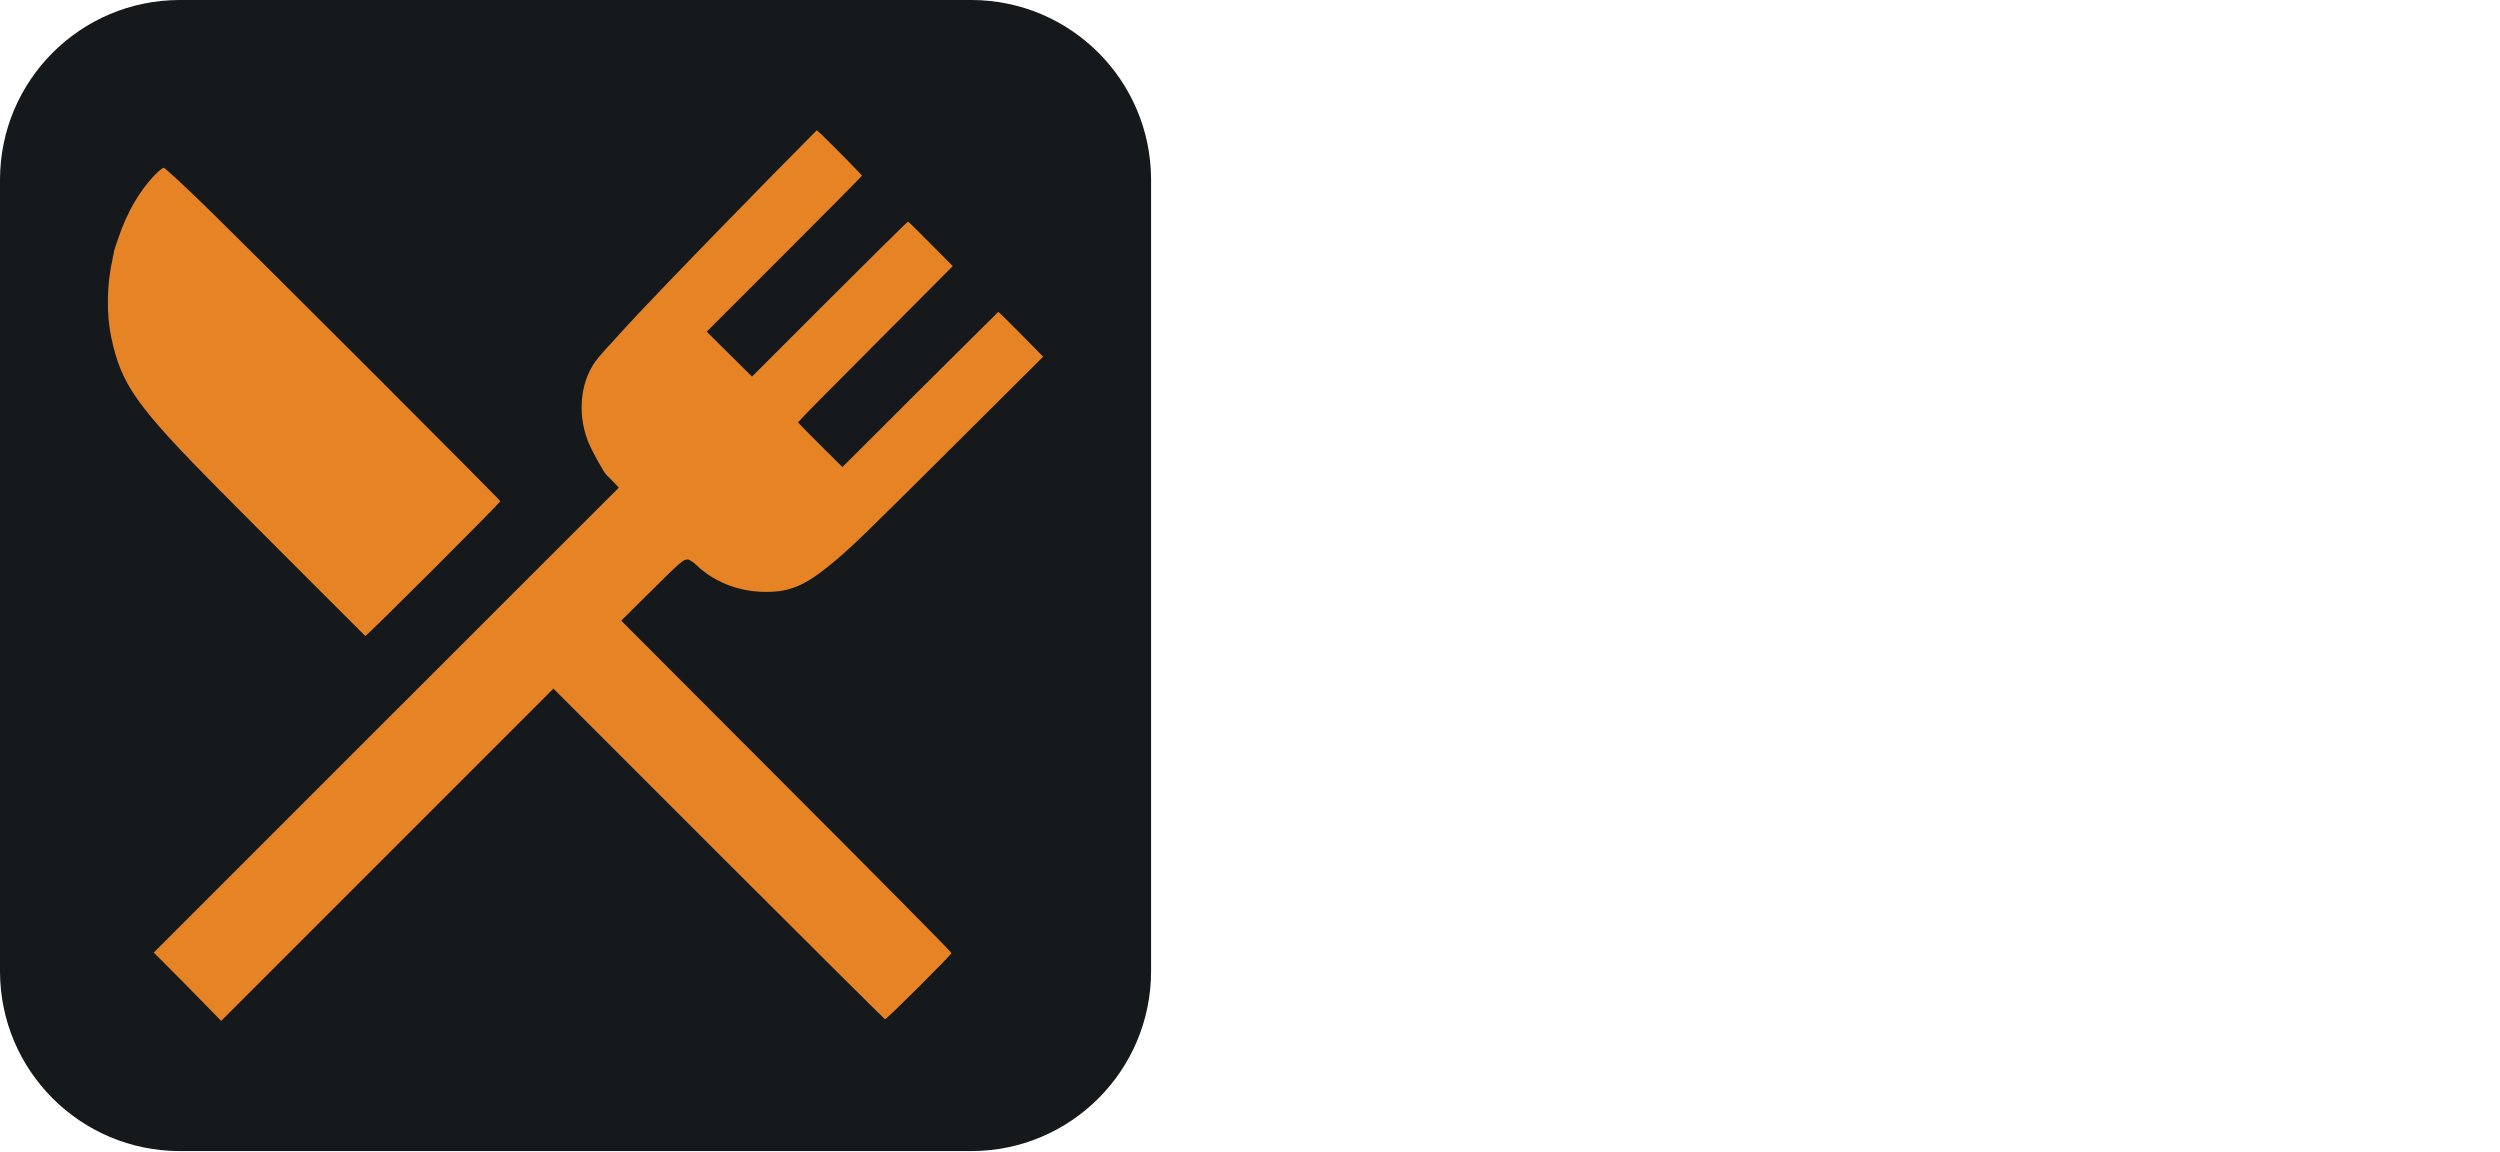
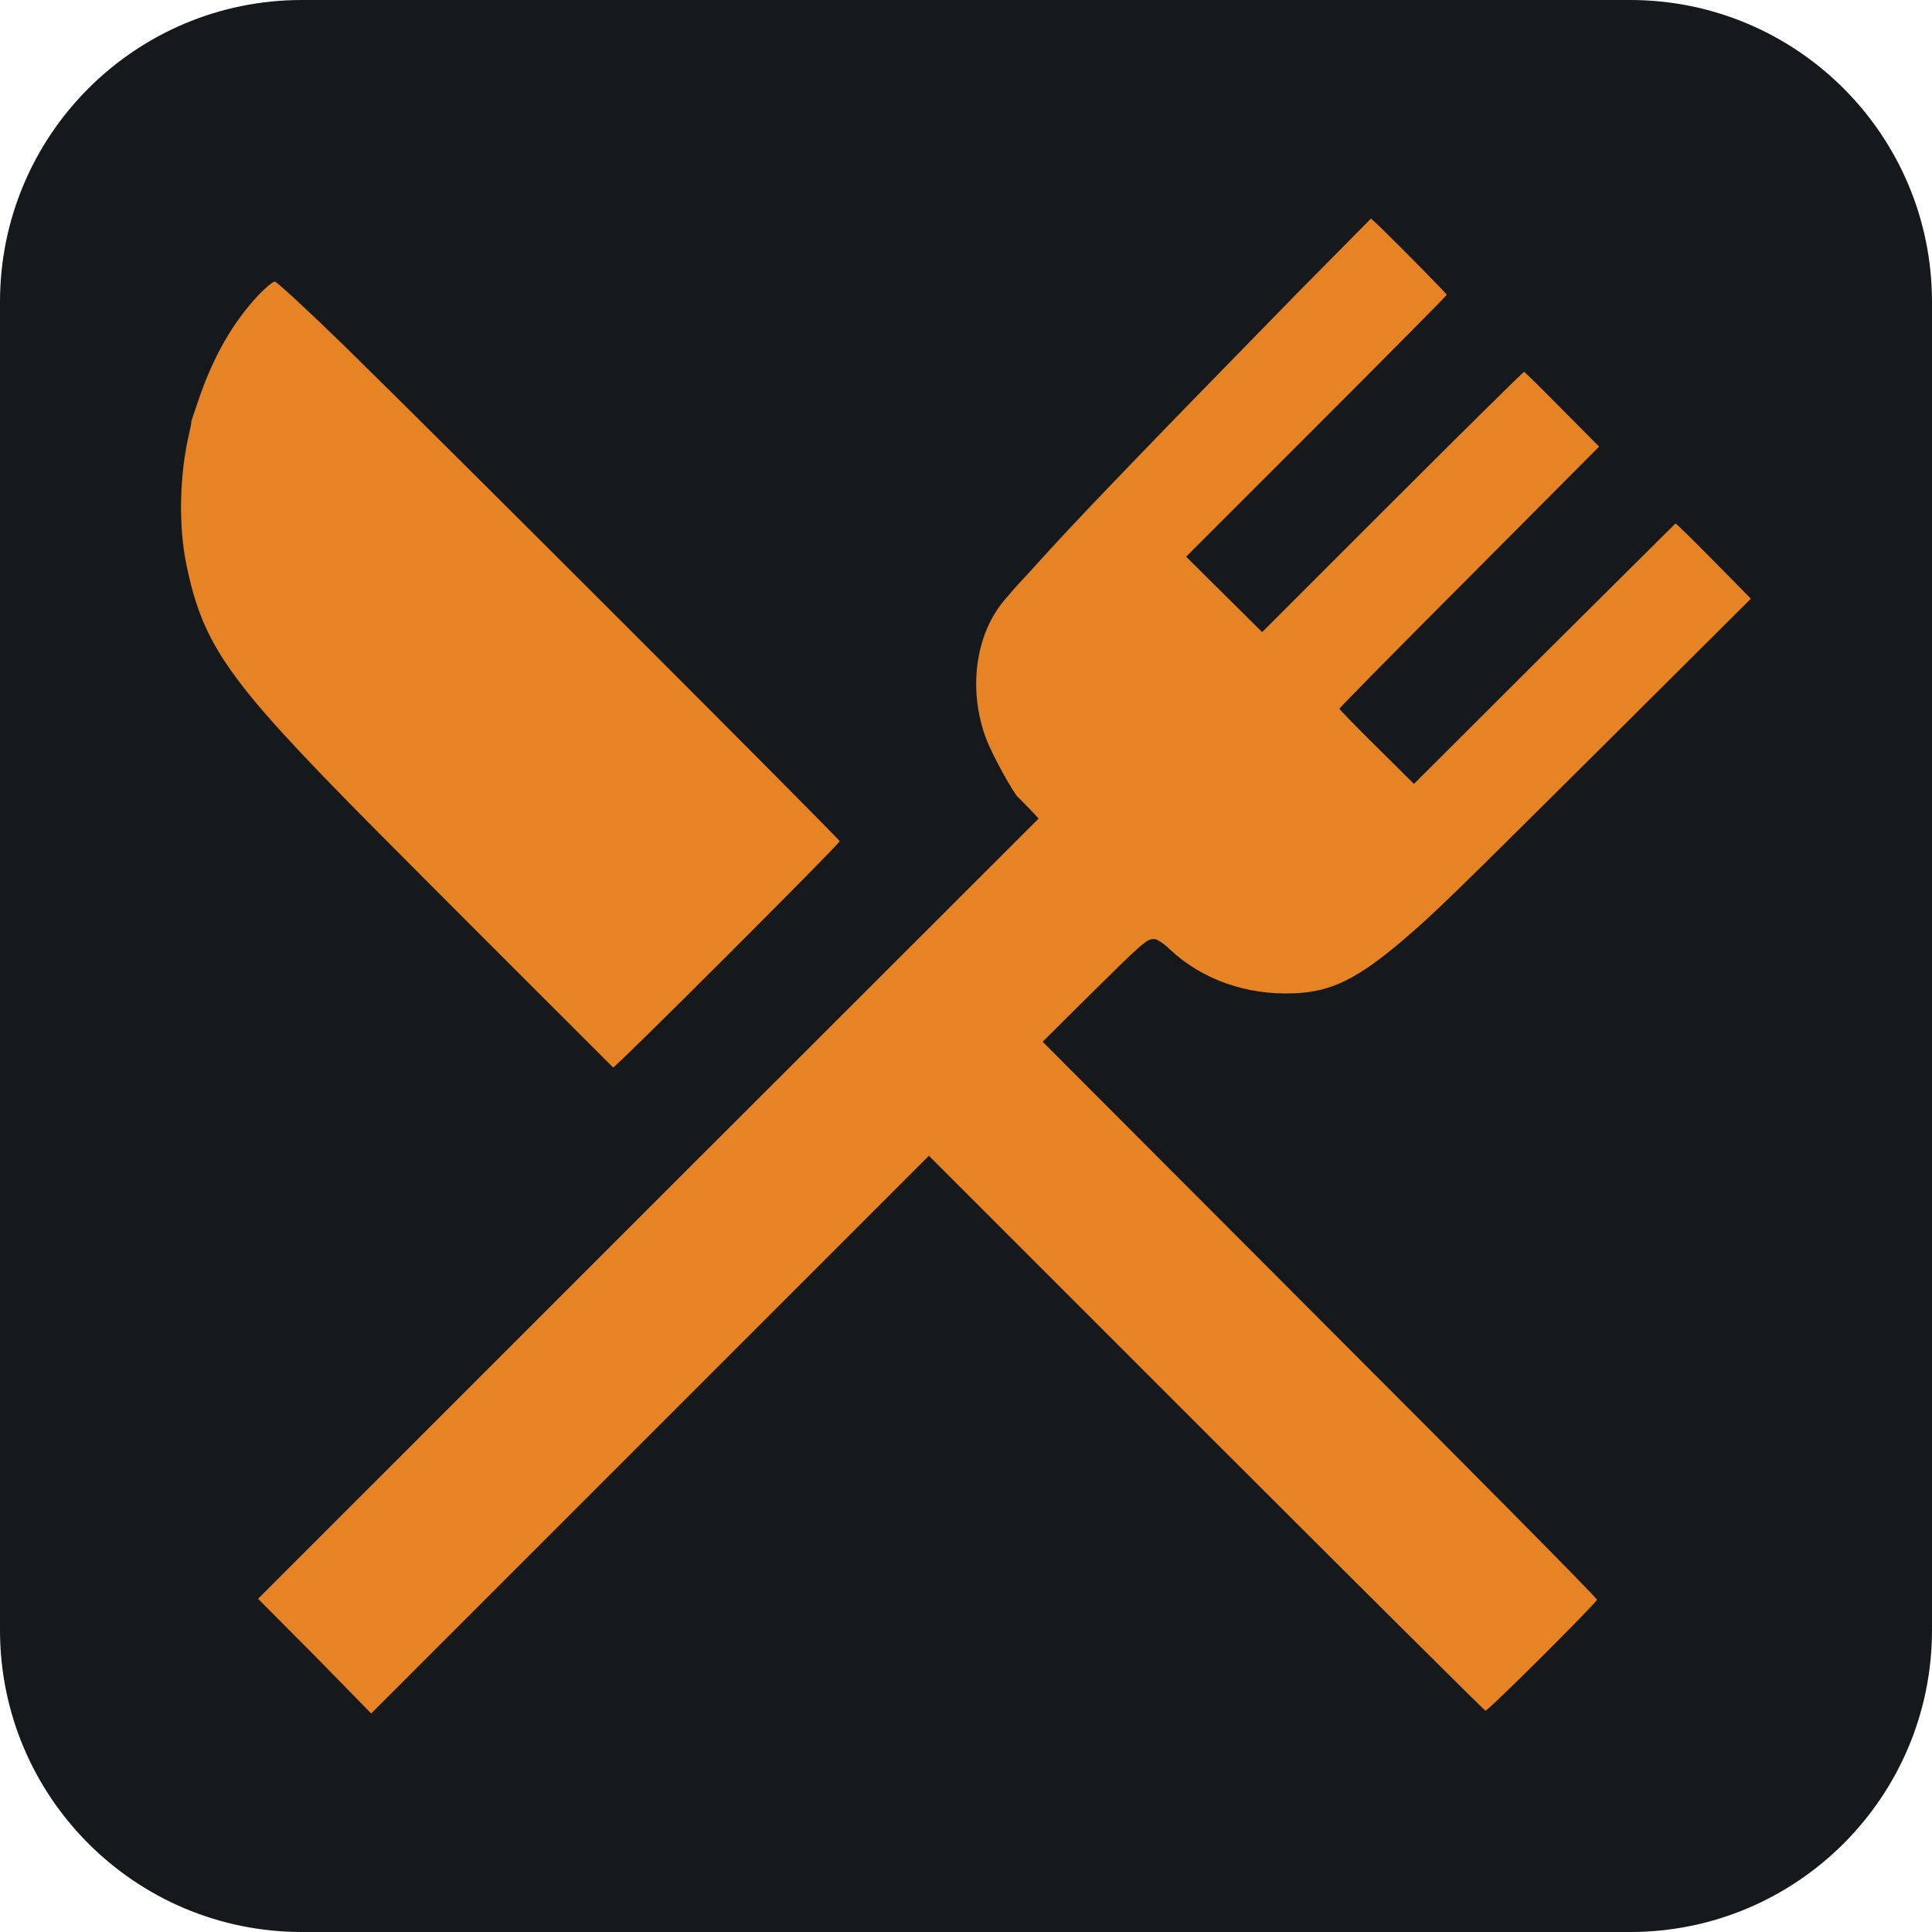
- <svg xmlns="http://www.w3.org/2000/svg" width="104.25" height="48" viewBox="0 0 556 256" fill="none" version="1.1">
-   <g transform="translate(0, 0)">
-     <svg x="0" y="0" width="556" height="256" viewBox="0 0 128 128" preserveAspectRatio="xMinYMin meet">
-       <style>
+ <svg xmlns="http://www.w3.org/2000/svg" viewBox="0 0 128 128">
+   <style>
#sh_mealie_bg {fill: #15191C}
@media (prefers-color-scheme: light) {
    #sh_mealie_bg {fill: #F4F2ED}
}
</style>
-       <rect id="sh_mealie_bg" width="128" height="128" rx="20" />
-       <svg x="12" y="12" width="104" height="104" viewBox="0 0 512 512" preserveAspectRatio="xMidYMid meet">
-         <path d="M363.2 37.4c-50.2 51.3-72.5 74.5-85.1 88.6-2.4 2.7-4.7 5.1-4.9 5.3s-2.4 2.7-4.7 5.4c-9.6 11.4-11.9 29.6-5.8 45.5 2 5.2 8.9 17.7 10.4 18.9.3.2 1.9 1.9 3.6 3.6l3 3.2-127.4 127.3L25.1 462.4 43.6 481 62 499.8l91-91 90.9-90.9 90.4 90.4c49.7 49.7 90.8 90.5 91.1 90.6.8.2 35.9-34.8 36.4-36.2.2-.4-40.5-41.5-90.3-91.3L281 280.7l14-13.9c19-18.8 19.9-19.6 22.4-19.6.8 0 3.1 1.4 5 3.3 10.5 9.9 25.1 15.1 40.8 14.4 12.1-.5 20.7-4.8 36-17.9 10-8.6 15.1-13.6 64.1-62.3l48.7-48.5-12.2-12.4c-6.7-6.8-12.3-12.3-12.4-12.1-.2.1-19.4 19.3-42.8 42.5l-42.5 42.4-12.1-12c-6.7-6.6-12.2-12.3-12.2-12.5 0-.3 19-19.6 42.4-43l42.3-42.5-12.1-12.2c-6.6-6.7-12.2-12.2-12.4-12.2s-19.6 19.1-42.9 42.4l-42.5 42.5-12.4-12.3-12.4-12.3L370.3 80c23.4-23.4 42.5-42.7 42.5-42.9 0-.4-14.7-15.3-22.1-22.5l-2.6-2.4zm-338.1-.1C17 46 10.7 56.8 5.9 70.7c-1.5 4.3-2.7 7.9-2.6 7.9s-.2 1.7-.7 3.8c-3.2 13.7-3.5 30.3-.8 43.1 5.5 26 13.5 37.4 59.2 83.6 15.1 15.3 77.2 77.3 79.9 80 .5.4 73.9-72.9 73.9-73.8 0-.7-129.2-129.9-161.5-161.5-11.8-11.5-22.1-21-22.7-21-.7-.1-3.1 2-5.5 4.5" style="fill:#e58325" />
-       </svg>
-     </svg>
-   </g>
+   <rect id="sh_mealie_bg" width="128" height="128" rx="20" />
+   <svg x="12" y="12" width="104" height="104" viewBox="0 0 512 512" preserveAspectRatio="xMidYMid meet">
+     <path d="M363.2 37.4c-50.2 51.3-72.5 74.5-85.1 88.6-2.4 2.7-4.7 5.1-4.9 5.3s-2.4 2.7-4.7 5.4c-9.6 11.4-11.9 29.6-5.8 45.5 2 5.2 8.9 17.7 10.4 18.9.3.2 1.9 1.9 3.6 3.6l3 3.2-127.4 127.3L25.1 462.4 43.6 481 62 499.8l91-91 90.9-90.9 90.4 90.4c49.7 49.7 90.8 90.5 91.1 90.6.8.2 35.9-34.8 36.4-36.2.2-.4-40.5-41.5-90.3-91.3L281 280.7l14-13.9c19-18.8 19.9-19.6 22.4-19.6.8 0 3.1 1.4 5 3.3 10.5 9.9 25.1 15.1 40.8 14.4 12.1-.5 20.7-4.8 36-17.9 10-8.6 15.1-13.6 64.1-62.3l48.7-48.5-12.2-12.4c-6.7-6.8-12.3-12.3-12.4-12.1-.2.1-19.4 19.3-42.8 42.5l-42.5 42.4-12.1-12c-6.7-6.6-12.2-12.3-12.2-12.5 0-.3 19-19.6 42.4-43l42.3-42.5-12.1-12.2c-6.6-6.7-12.2-12.2-12.4-12.2s-19.6 19.1-42.9 42.4l-42.5 42.5-12.4-12.3-12.4-12.3L370.3 80c23.4-23.4 42.5-42.7 42.5-42.9 0-.4-14.7-15.3-22.1-22.5l-2.6-2.4zm-338.1-.1C17 46 10.7 56.8 5.9 70.7c-1.5 4.3-2.7 7.9-2.6 7.9s-.2 1.7-.7 3.8c-3.2 13.7-3.5 30.3-.8 43.1 5.5 26 13.5 37.4 59.2 83.6 15.1 15.3 77.2 77.3 79.9 80 .5.4 73.9-72.9 73.9-73.8 0-.7-129.2-129.9-161.5-161.5-11.8-11.5-22.1-21-22.7-21-.7-.1-3.1 2-5.5 4.5" style="fill:#e58325" />
+   </svg>
</svg>
